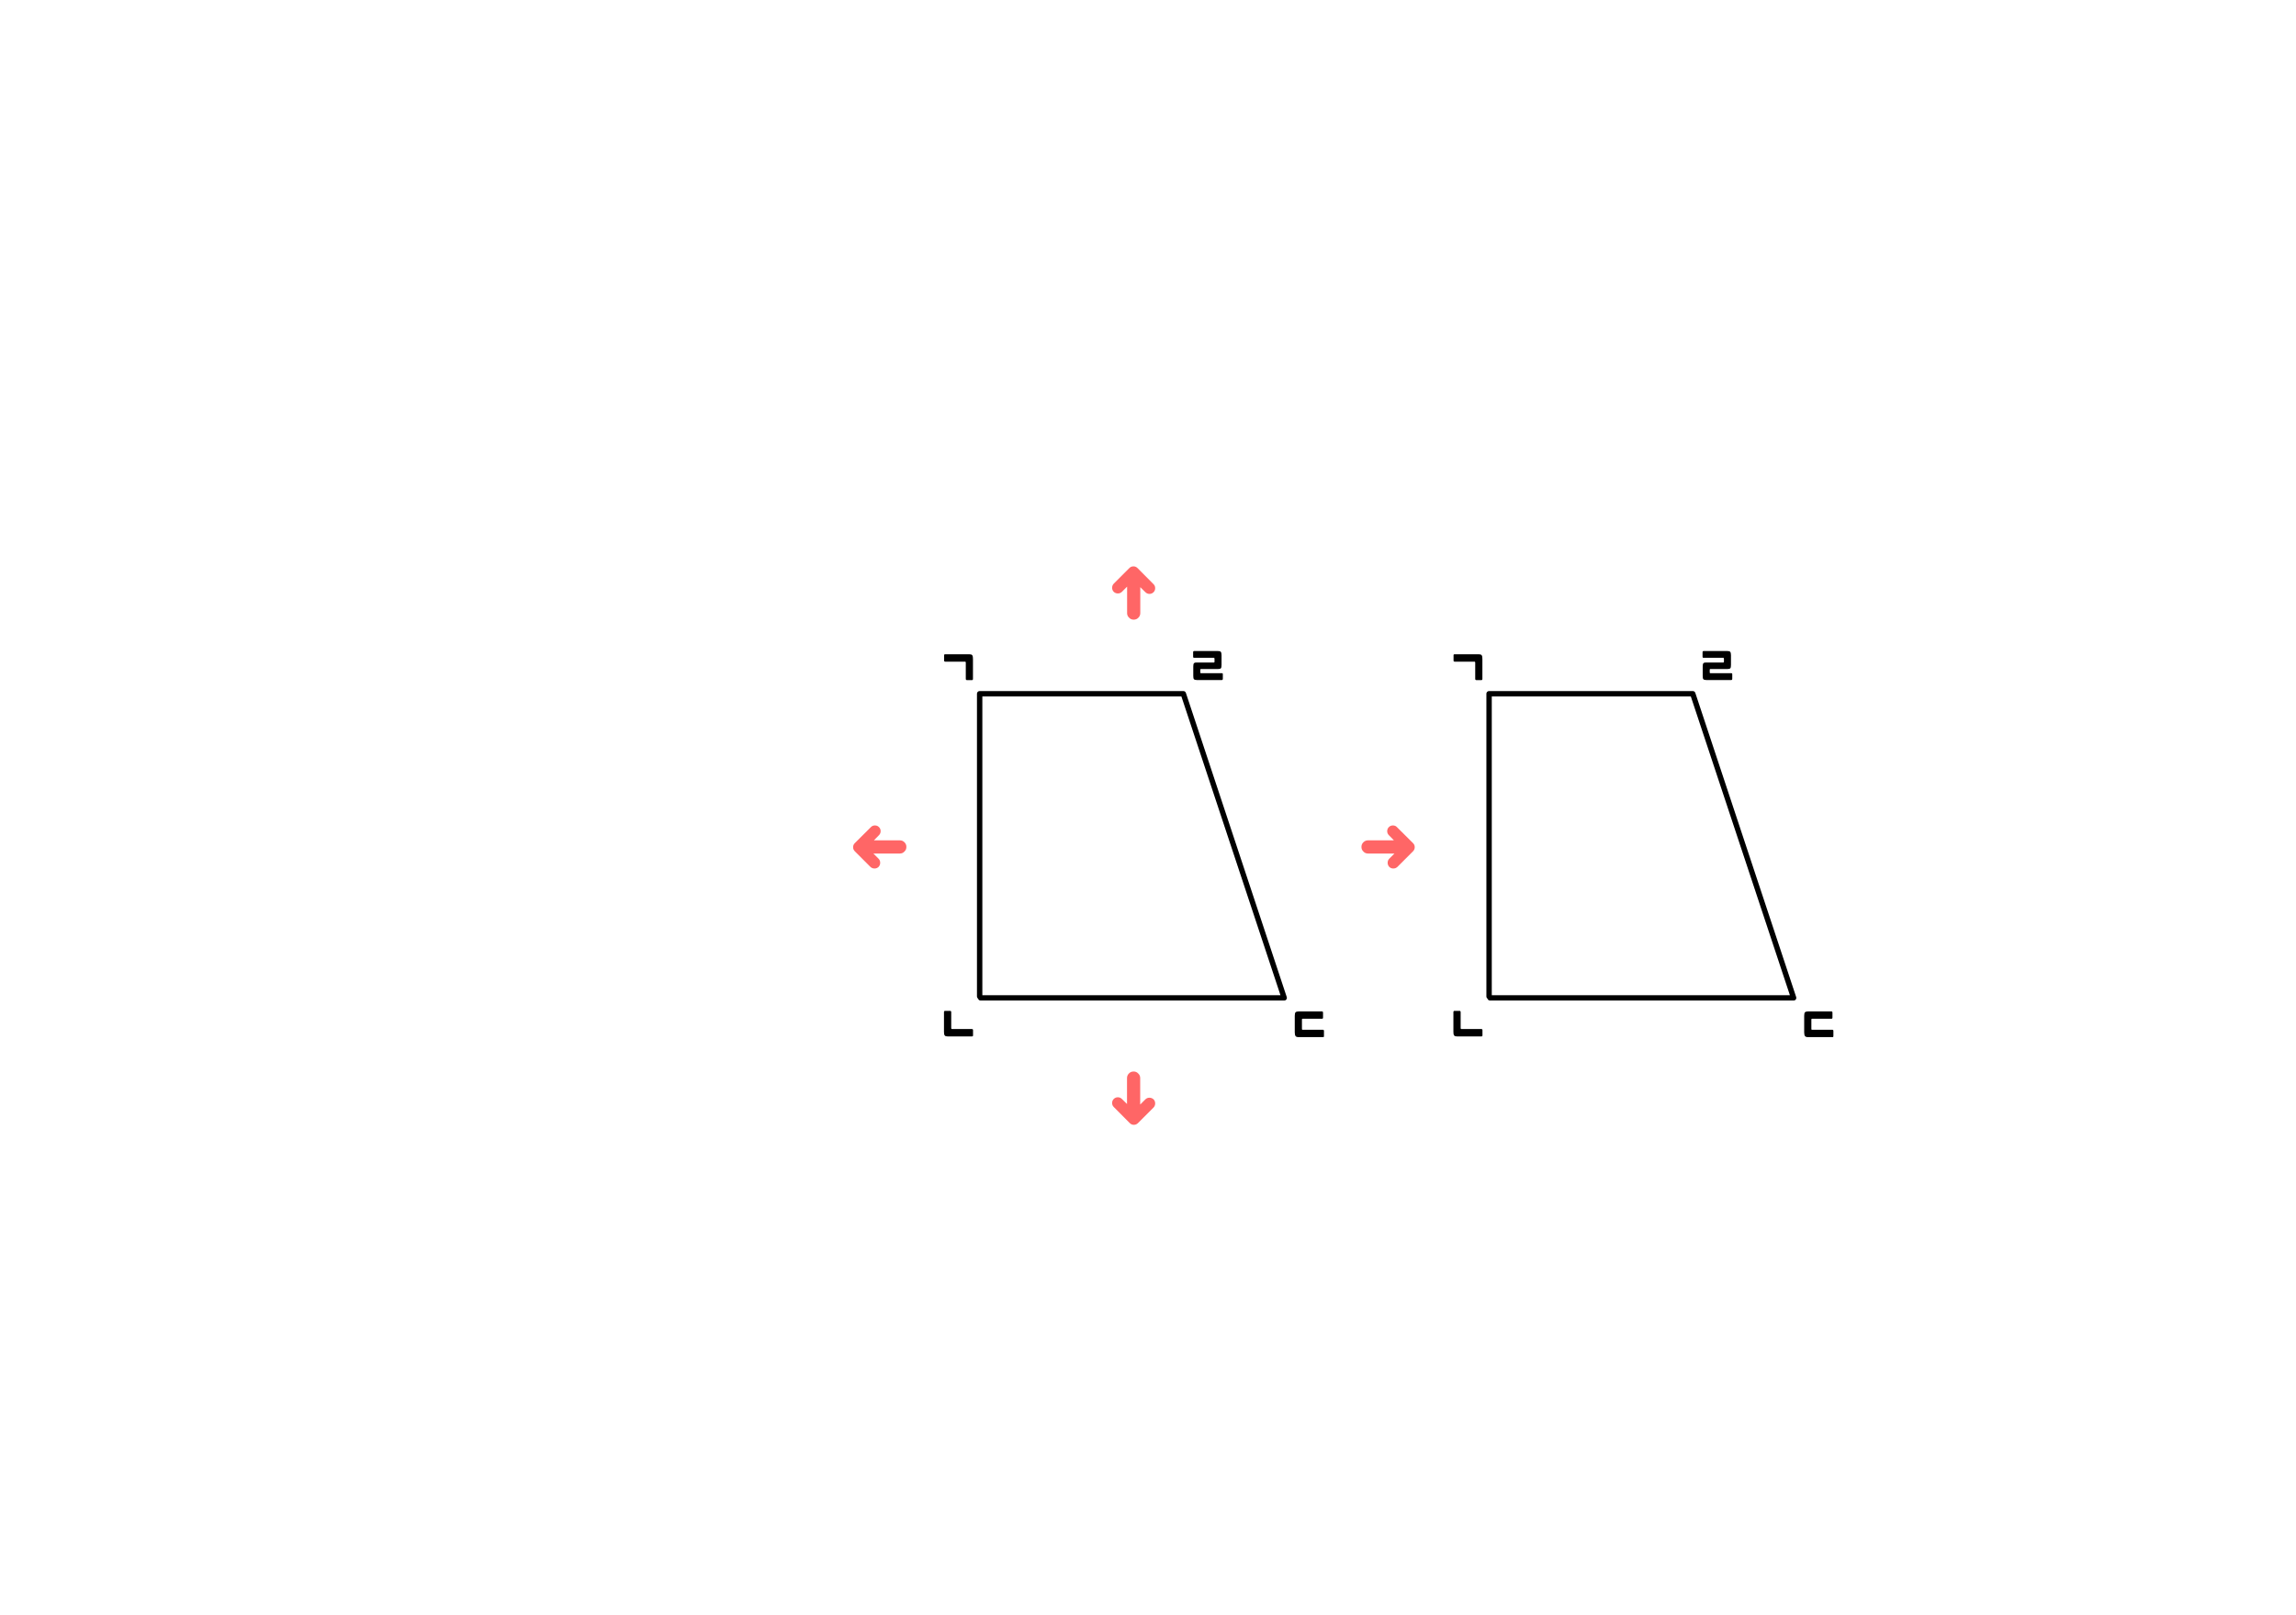
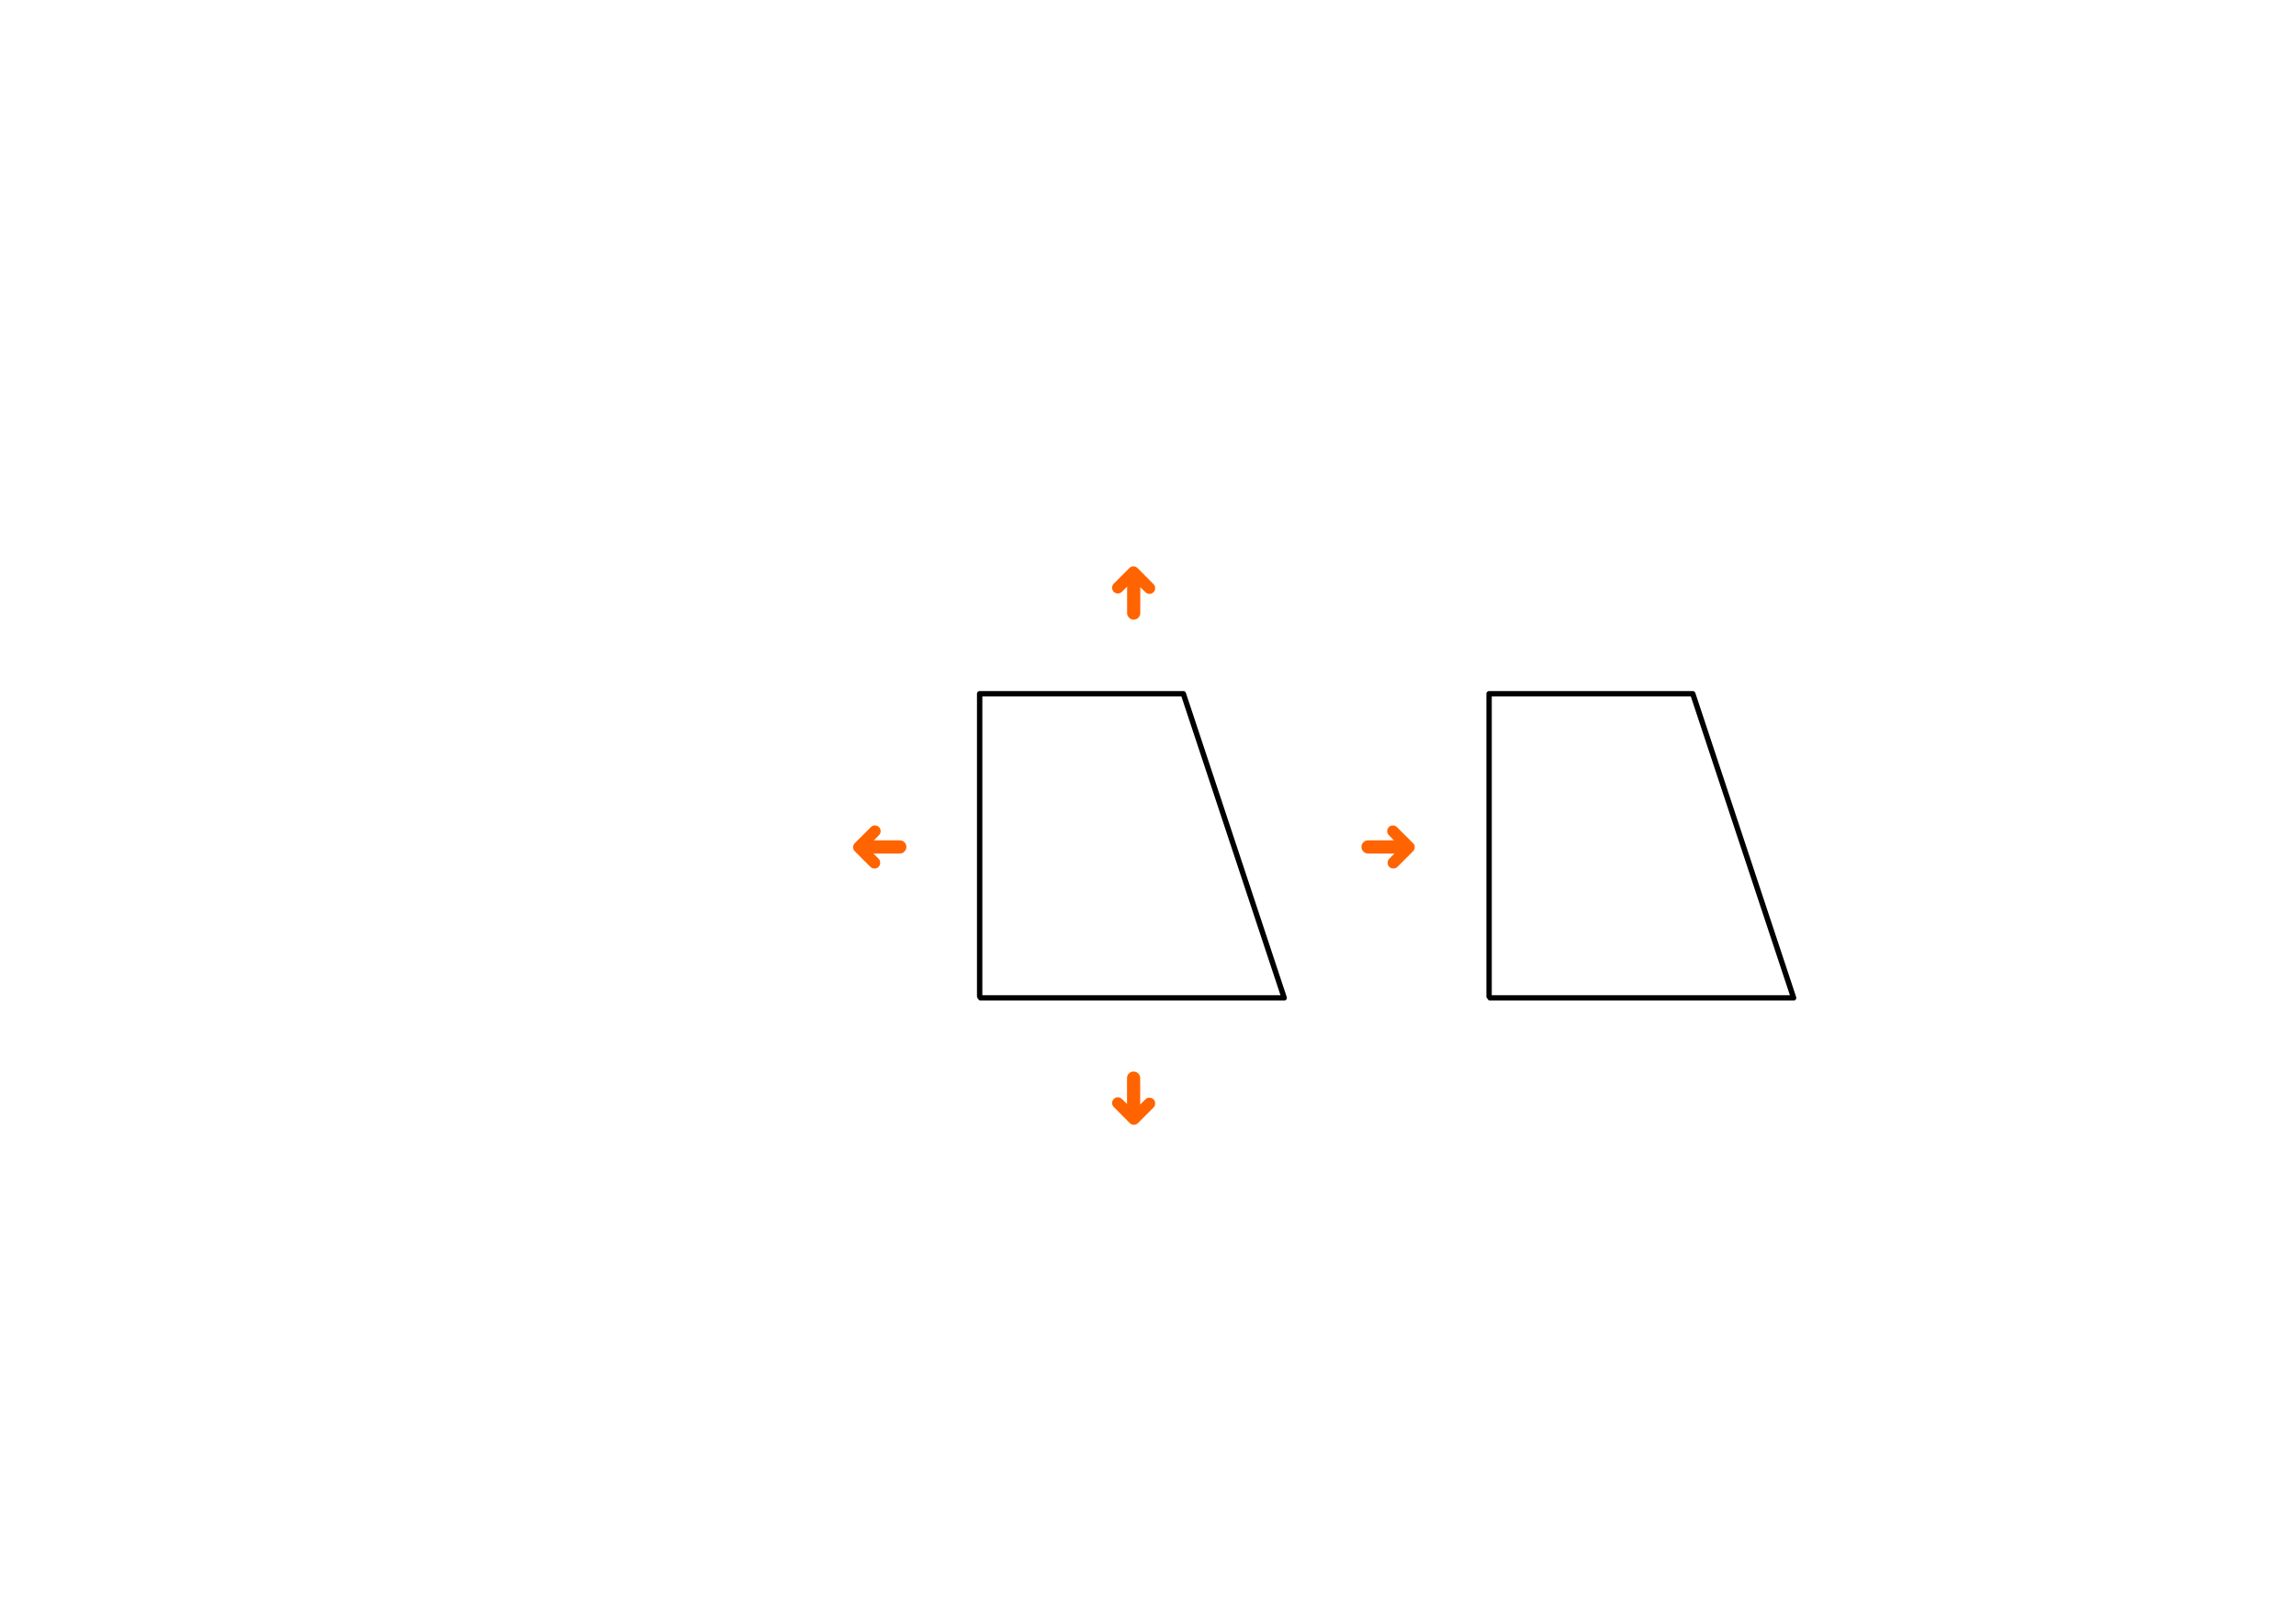
<svg xmlns="http://www.w3.org/2000/svg" xmlns:xlink="http://www.w3.org/1999/xlink" version="1.1" preserveAspectRatio="none" x="0px" y="0px" width="1280px" height="900px" viewBox="0 0 1280 900">
  <defs>
    <g id="fdbd454545xv_0_Layer0_0_FILL">
      <path fill="#000000" stroke="none" d=" M 4.9 -28.3 Q 5.4 -28.3 5.4 -27.65 L 5.4 -16.35 Q 5.4 -15.45 6.2 -15.45 L 9.75 -15.45 Q 10.4 -15.45 10.4 -16.35 L 10.4 -30.05 Q 10.4 -31 10.3 -31.7 10.2 -32.35 9.9 -32.75 9.65 -33.15 9.15 -33.3 8.7 -33.45 7.9 -33.45 L -9 -33.45 Q -9.25 -33.45 -9.5 -33.35 -9.7 -33.25 -9.7 -32.6 L -9.7 -29.1 Q -9.7 -28.6 -9.5 -28.45 -9.25 -28.3 -9 -28.3 L 4.9 -28.3 Z" />
    </g>
    <g id="fdbd454545xv_1_Layer0_0_FILL">
      <path fill="#000000" stroke="none" d=" M 9.7 -15.9 Q 9.95 -15.9 10.2 -16 10.45 -16.1 10.45 -16.7 L 10.45 -20.25 Q 10.45 -20.7 10.2 -20.9 9.95 -21.05 9.7 -21.05 L -4.25 -21.05 Q -4.75 -21.05 -4.75 -21.7 L -4.75 -32.75 Q -4.75 -33.7 -5.55 -33.7 L -9.05 -33.7 Q -9.8 -33.7 -9.8 -32.75 L -9.8 -19.15 Q -9.8 -18.2 -9.7 -17.55 -9.55 -16.95 -9.3 -16.6 -9.05 -16.25 -8.55 -16.05 -8.05 -15.9 -7.3 -15.9 L 9.7 -15.9 Z" />
    </g>
    <g id="fdbd454545xv_2_Layer0_0_FILL">
      <path fill="#000000" stroke="none" d=" M 9.85 -15.4 Q 10.25 -15.4 10.35 -15.55 10.5 -15.7 10.5 -16.35 L 10.5 -19.7 Q 10.5 -20.55 9.7 -20.55 L -4.5 -20.55 Q -4.85 -20.55 -4.85 -21.1 L -4.85 -27.7 Q -4.85 -28.2 -4.45 -28.2 L 9.15 -28.2 Q 9.85 -28.2 9.85 -29.1 L 9.85 -32.4 Q 9.85 -33.3 9.15 -33.3 L -7.15 -33.3 Q -8.6 -33.3 -9.25 -32.75 -9.85 -32.25 -9.85 -30.25 L -9.85 -18.75 Q -9.85 -16.9 -9.3 -16.15 -8.8 -15.4 -7.15 -15.4 L 9.85 -15.4 Z" />
    </g>
    <g id="fdbd454545xv_3_Layer0_0_FILL">
      <path fill="#000000" stroke="none" d=" M 4.85 -26.2 Q 4.85 -25.7 4.5 -25.7 L -7.5 -25.7 Q -8.3 -25.7 -8.8 -25.6 -9.25 -25.45 -9.5 -25.1 -9.8 -24.8 -9.85 -24.25 -9.95 -23.7 -9.95 -22.85 L -9.95 -16.4 Q -9.95 -15.6 -9.85 -15 -9.8 -14.45 -9.5 -14.1 -9.25 -13.8 -8.75 -13.65 -8.25 -13.5 -7.5 -13.5 L 9.95 -13.5 Q 10.65 -13.5 10.65 -14.4 L 10.65 -17.4 Q 10.65 -17.95 10.5 -18.1 10.3 -18.25 9.9 -18.25 L -4.65 -18.25 Q -5.05 -18.25 -5.05 -18.75 L -5.05 -20.7 Q -5.05 -21.15 -4.65 -21.15 L 7.25 -21.15 Q 8.05 -21.15 8.55 -21.3 9.05 -21.4 9.3 -21.7 9.55 -22.05 9.65 -22.6 9.75 -23.15 9.75 -24.05 L 9.75 -30.8 Q 9.75 -32.4 9.25 -33.1 8.8 -33.7 7.2 -33.7 L -9.3 -33.7 Q -10.05 -33.7 -10.05 -32.85 L -10.05 -29.85 Q -10.05 -29.35 -9.85 -29.15 -9.7 -28.95 -9.3 -28.95 L 4.45 -28.95 Q 4.85 -28.95 4.85 -28.4 L 4.85 -26.2 Z" />
    </g>
    <g id="fdbdndmm_0_Layer0_0_FILL">
-       <path fill="#FF6666" stroke="none" d=" M -6.55 -0.45 L -3.7 -3.25 -3.7 3.2 -3.7 3.9 -3.7 6.65 -3.7 7.35 -3.7 11.2 Q -3.7 12.7 -2.65 13.75 -1.6 14.85 -0.05 14.85 L 0 14.85 Q 1.55 14.85 2.55 13.75 3.65 12.75 3.65 11.2 L 3.65 7.35 3.65 6.65 3.65 3.9 3.65 3.2 3.65 -3.55 6.55 -0.65 Q 7.45 0.25 8.8 0.25 10.1 0.25 11.1 -0.65 12 -1.6 12 -2.9 12 -4.25 11.1 -5.2 L 2.5 -13.8 Q 2.45 -13.85 2.4 -13.9 1.45 -14.85 0.1 -14.85 -1.2 -14.85 -2.15 -13.9 L -11.05 -4.95 Q -12 -4.05 -12 -2.7 -12 -1.35 -11.1 -0.45 -10.15 0.5 -8.8 0.5 -7.5 0.5 -6.55 -0.45 Z" />
+       <path fill="#ff6400" stroke="none" d=" M -6.55 -0.45 L -3.7 -3.25 -3.7 3.2 -3.7 3.9 -3.7 6.65 -3.7 7.35 -3.7 11.2 Q -3.7 12.7 -2.65 13.75 -1.6 14.85 -0.05 14.85 L 0 14.85 Q 1.55 14.85 2.55 13.75 3.65 12.75 3.65 11.2 L 3.65 7.35 3.65 6.65 3.65 3.9 3.65 3.2 3.65 -3.55 6.55 -0.65 Q 7.45 0.25 8.8 0.25 10.1 0.25 11.1 -0.65 12 -1.6 12 -2.9 12 -4.25 11.1 -5.2 L 2.5 -13.8 Q 2.45 -13.85 2.4 -13.9 1.45 -14.85 0.1 -14.85 -1.2 -14.85 -2.15 -13.9 L -11.05 -4.95 Q -12 -4.05 -12 -2.7 -12 -1.35 -11.1 -0.45 -10.15 0.5 -8.8 0.5 -7.5 0.5 -6.55 -0.45 Z" />
    </g>
    <path id="fgngfnfmf__copy_0_Layer1_0_1_STROKES" stroke="#000000" stroke-width="3" stroke-linejoin="round" stroke-linecap="round" fill="none" d=" M -88.65 55.5 L 80.575 55.5 24.35 -114 -89.2 -114 -89.2 54.7" />
  </defs>
  <g transform="matrix( 1, 0, 0, 1, 635.35,500.65) ">
    <g transform="matrix( 1, 0, 0, 1, 0,0) ">
      <use xlink:href="#fgngfnfmf__copy_0_Layer1_0_1_STROKES" />
    </g>
    <g transform="matrix( 0.7999878, 0, 0, 0.7999878, -101.25,-109.25) ">
      <g transform="matrix( 1, 0, 0, 1, 0,0) ">
-         <use xlink:href="#fdbd454545xv_0_Layer0_0_FILL" />
-       </g>
+ </g>
    </g>
    <g transform="matrix( 0.7999878, 0, 0, 0.7999878, -101.25,89.7) ">
      <g transform="matrix( 1, 0, 0, 1, 0,0) ">
-         <use xlink:href="#fdbd454545xv_1_Layer0_0_FILL" />
-       </g>
+ </g>
    </g>
    <g transform="matrix( 0.7999878, 0, 0, 0.7999878, 94.35,89.7) ">
      <g transform="matrix( 1, 0, 0, 1, 0,0) ">
-         <use xlink:href="#fdbd454545xv_2_Layer0_0_FILL" />
-       </g>
+ </g>
    </g>
    <g transform="matrix( 0.7999878, 0, 0, 0.7999878, 37.85,-110.85) ">
      <g transform="matrix( 1, 0, 0, 1, 0,0) ">
-         <use xlink:href="#fdbd454545xv_3_Layer0_0_FILL" />
-       </g>
+ </g>
    </g>
  </g>
  <g transform="matrix( 1, 0, 0, 1, 919.35,500.65) ">
    <g transform="matrix( 1, 0, 0, 1, 0,0) ">
      <use xlink:href="#fgngfnfmf__copy_0_Layer1_0_1_STROKES" />
    </g>
    <g transform="matrix( 0.7999878, 0, 0, 0.7999878, -101.25,-109.25) ">
      <g transform="matrix( 1, 0, 0, 1, 0,0) ">
-         <use xlink:href="#fdbd454545xv_0_Layer0_0_FILL" />
-       </g>
+ </g>
    </g>
    <g transform="matrix( 0.7999878, 0, 0, 0.7999878, -101.25,89.7) ">
      <g transform="matrix( 1, 0, 0, 1, 0,0) ">
-         <use xlink:href="#fdbd454545xv_1_Layer0_0_FILL" />
-       </g>
+ </g>
    </g>
    <g transform="matrix( 0.7999878, 0, 0, 0.7999878, 94.35,89.7) ">
      <g transform="matrix( 1, 0, 0, 1, 0,0) ">
-         <use xlink:href="#fdbd454545xv_2_Layer0_0_FILL" />
-       </g>
+ </g>
    </g>
    <g transform="matrix( 0.7999878, 0, 0, 0.7999878, 37.85,-110.85) ">
      <g transform="matrix( 1, 0, 0, 1, 0,0) ">
-         <use xlink:href="#fdbd454545xv_3_Layer0_0_FILL" />
-       </g>
+ </g>
    </g>
  </g>
  <g transform="matrix( 0, 1, 1, 0, 490.45,472.05) ">
    <g transform="matrix( 1, 0, 0, 1, 0,0) ">
      <use xlink:href="#fdbdndmm_0_Layer0_0_FILL" />
    </g>
  </g>
  <g transform="matrix( -1, 0, 0, 1, 632,330.5) ">
    <g transform="matrix( 1, 0, 0, 1, 0,0) ">
      <use xlink:href="#fdbdndmm_0_Layer0_0_FILL" />
    </g>
  </g>
  <g transform="matrix( 1, 0, 0, -1, 632,612.05) ">
    <g transform="matrix( 1, 0, 0, 1, 0,0) ">
      <use xlink:href="#fdbdndmm_0_Layer0_0_FILL" />
    </g>
  </g>
  <g transform="matrix( 0, 1, -1, 0, 773.85,472.05) ">
    <g transform="matrix( 1, 0, 0, 1, 0,0) ">
      <use xlink:href="#fdbdndmm_0_Layer0_0_FILL" />
    </g>
  </g>
</svg>
